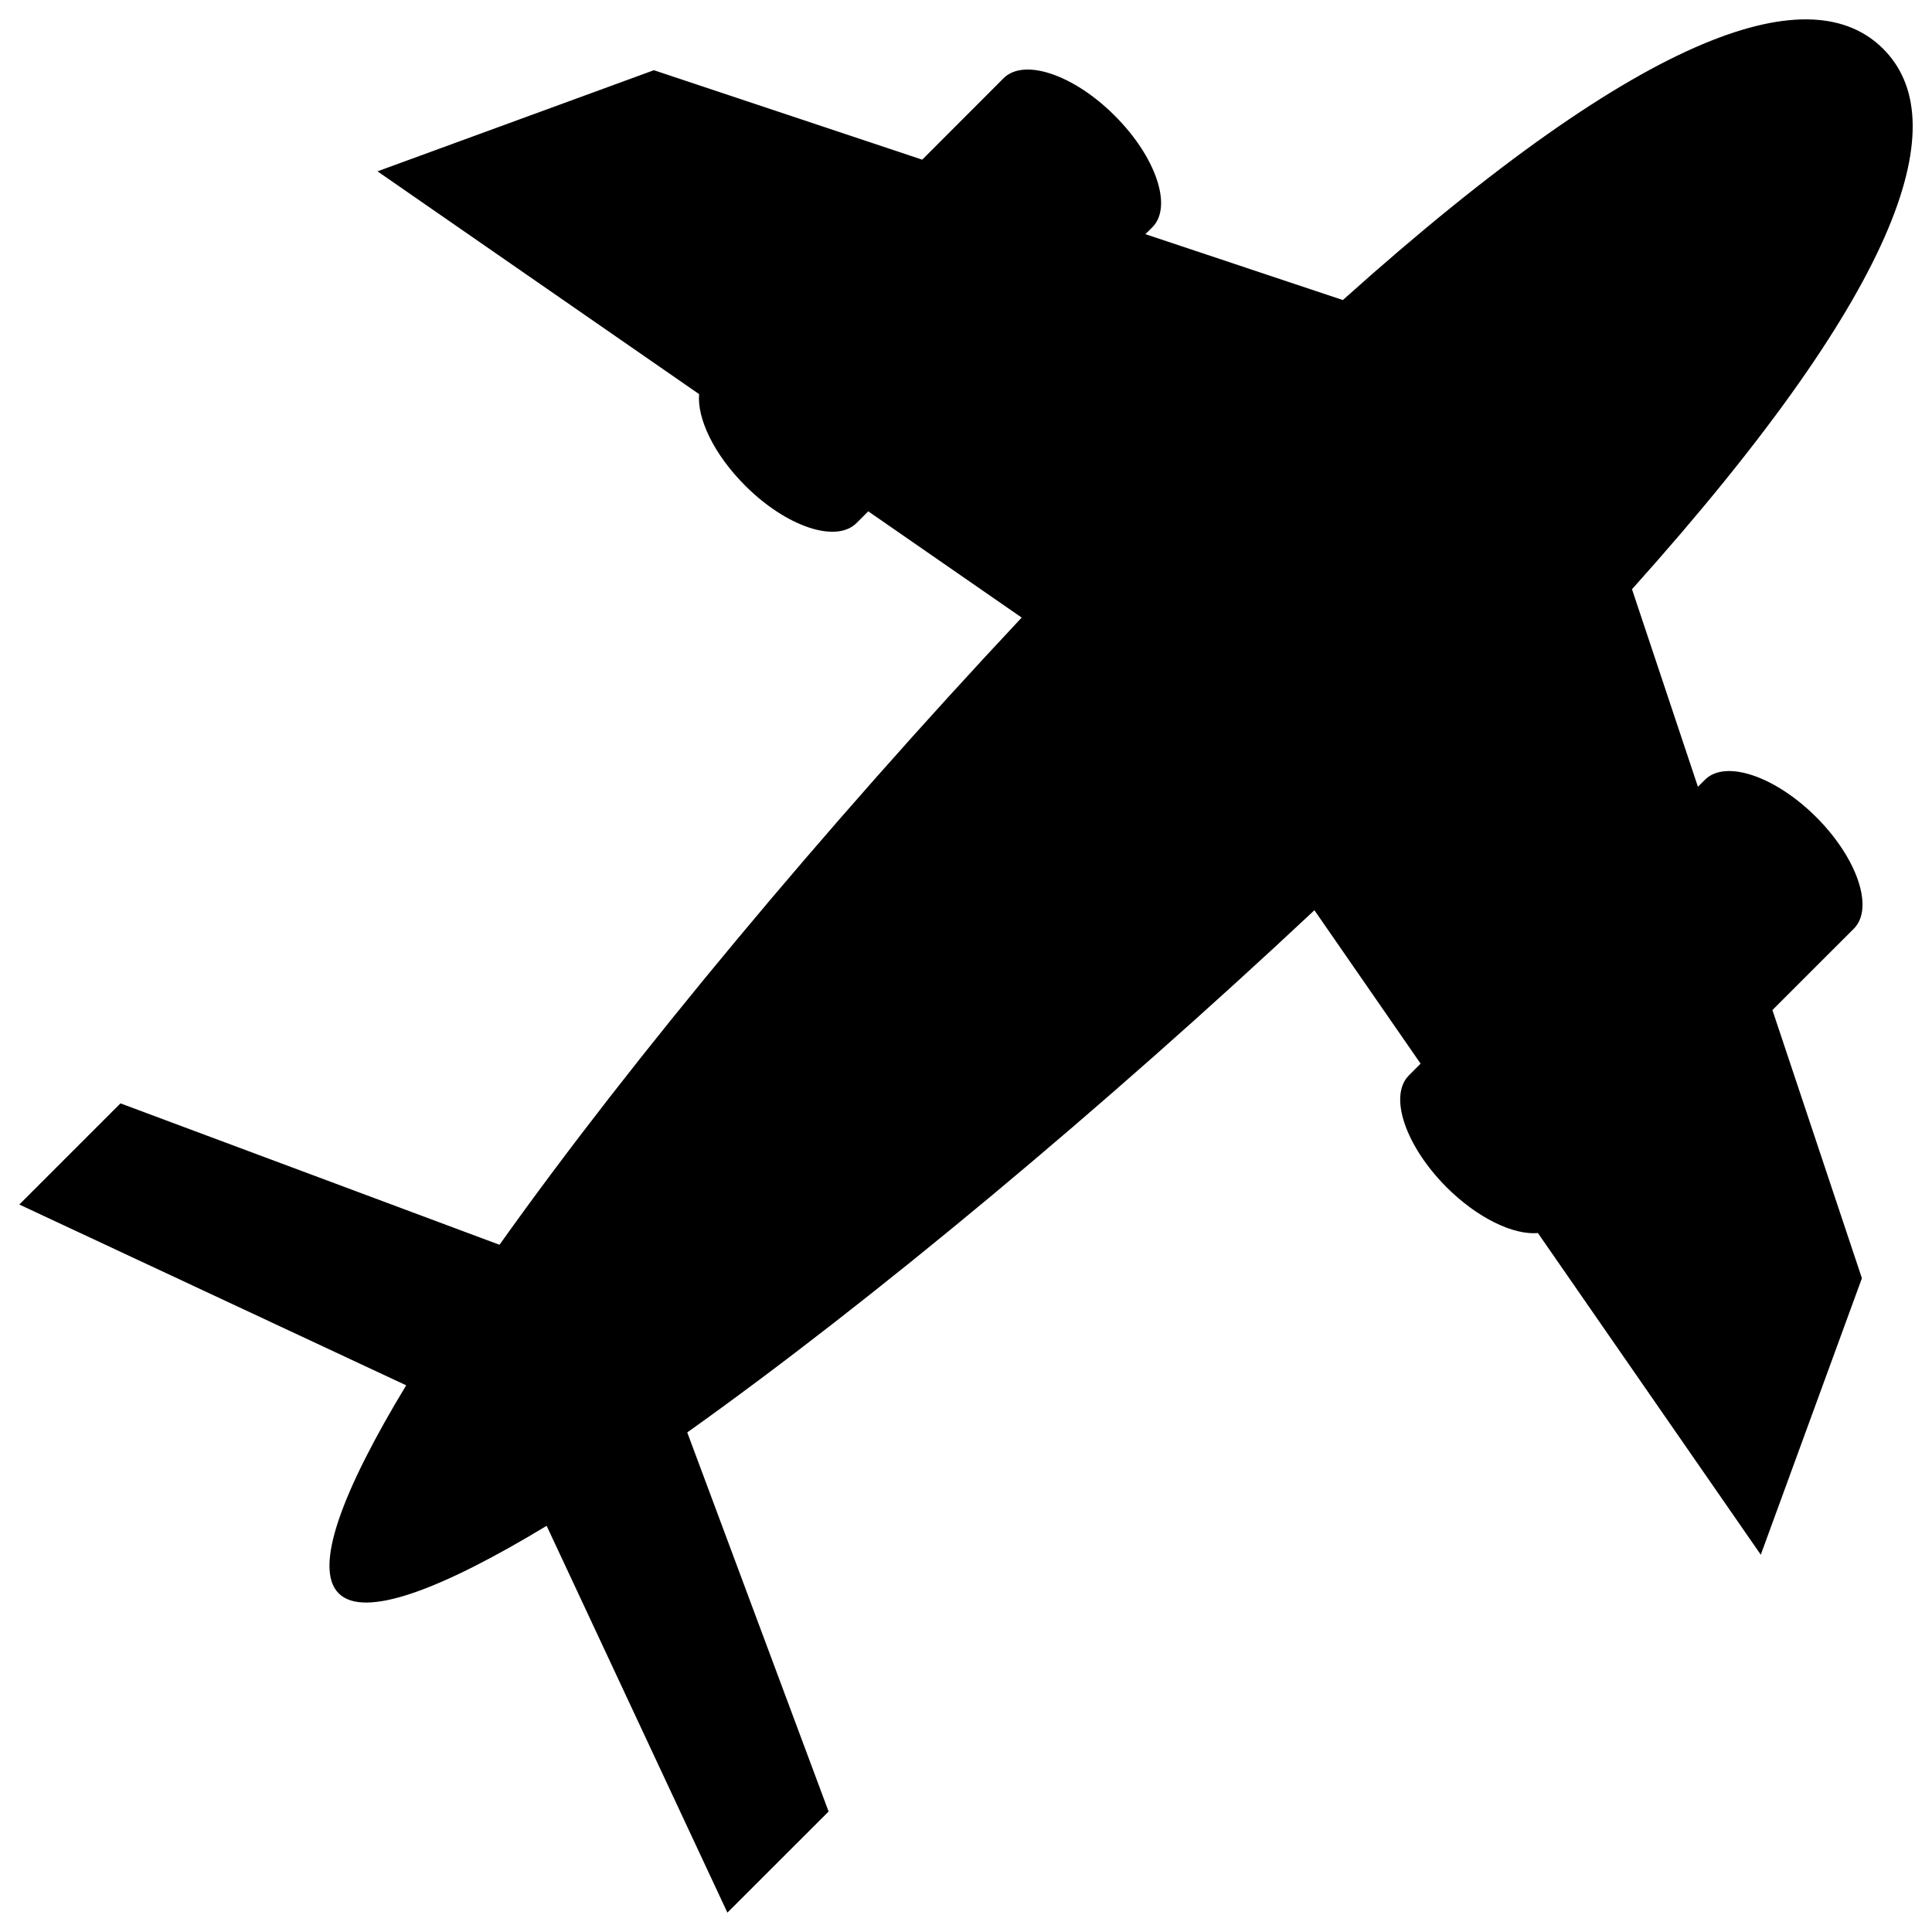
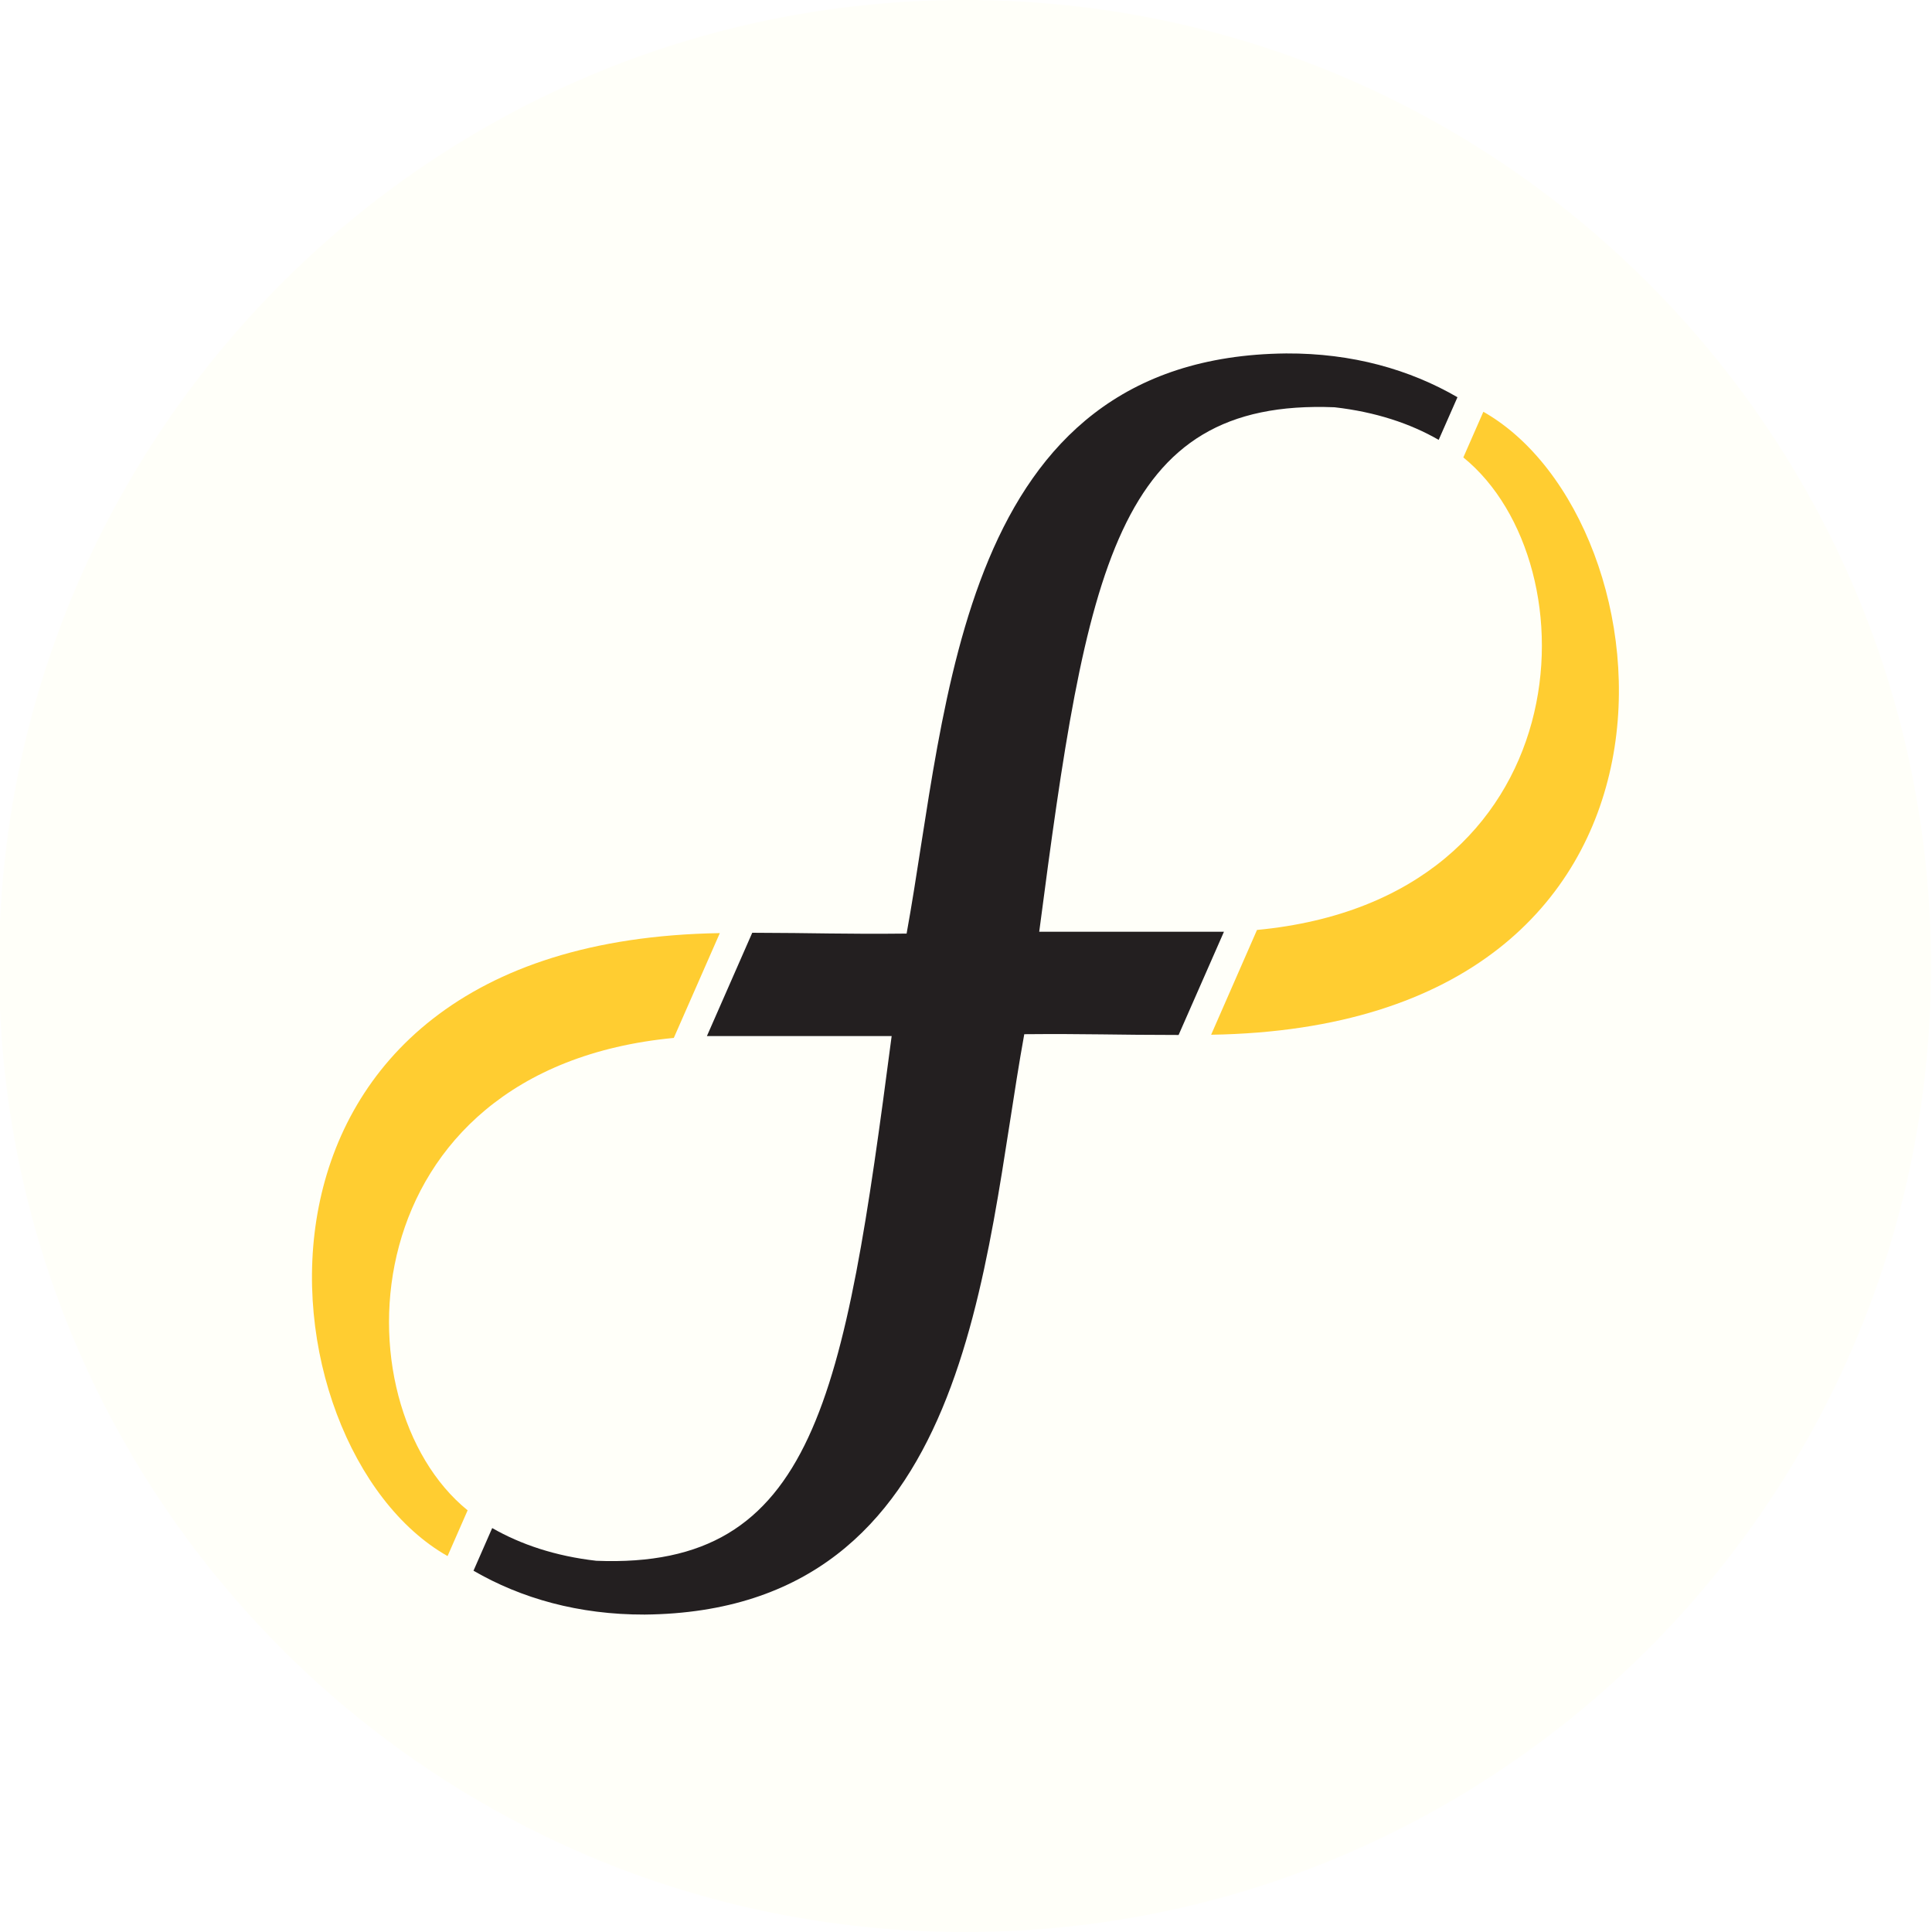
<svg xmlns="http://www.w3.org/2000/svg" version="1.1" id="Layer_1" x="0px" y="0px" width="50px" height="50px" viewBox="0 0 50 50" enable-background="new 0 0 50 50" xml:space="preserve">
-   <path d="M36.462,27.831l0.303-0.304l-2.748-3.97c-5.42,5.079-11.415,10.086-16.231,13.514l3.658,9.811l-2.619,2.617l-4.678-10.011  c-2.748,1.662-4.728,2.406-5.382,1.747c-0.659-0.657,0.086-2.639,1.747-5.383L0.5,31.173l2.618-2.618l9.809,3.66  c3.427-4.819,8.435-10.815,13.514-16.232l-3.971-2.75l-0.303,0.303c-0.529,0.529-1.82,0.096-2.884-0.97  c-0.801-0.8-1.245-1.73-1.19-2.366L9.769,4.434l7.154-2.617l6.944,2.315l2.105-2.107c0.526-0.529,1.819-0.094,2.88,0.972  c1.066,1.063,1.501,2.354,0.972,2.883l-0.182,0.18l5.111,1.705c8.006-7.183,12.173-8.313,13.985-6.5  c1.811,1.81,0.681,5.978-6.502,13.984l1.706,5.112l0.182-0.181c0.529-0.529,1.817-0.095,2.883,0.97  c1.062,1.063,1.498,2.354,0.971,2.883L45.87,26.14l2.316,6.94l-2.617,7.156l-5.768-8.325c-0.636,0.056-1.563-0.386-2.367-1.188  C36.368,29.65,35.933,28.36,36.462,27.831z" />
+   <g>
+     <path fill="#FFFFF9" d="M49.975,25c0,13.807-11.193,25.001-25,25.001c-13.808,0-25-11.194-25-25.001c0-13.805,11.192-25,25-25   C38.781,0,49.975,11.195,49.975,25z" />
+     <g>
+       <g>
+         <path fill-rule="evenodd" clip-rule="evenodd" fill="#FFCD31" d="M17.438,26.861l1.191-2.712     c-13.326,0.21-12.008,13.312-7.046,16.122l0.519-1.184C8.691,36.321,9.004,27.667,17.438,26.861z" />
+         <path fill-rule="evenodd" clip-rule="evenodd" fill="#FFCD31" d="M38.389,10.657l-0.518,1.181     c3.41,2.769,3.095,11.427-5.34,12.229l-1.187,2.712C44.668,26.565,43.35,13.464,38.389,10.657z" />
+         <path fill-rule="evenodd" clip-rule="evenodd" fill="#231F20" d="M33.286,9.147c-8.501,0.086-8.748,9.111-9.823,15.014     c-1.616,0.018-2.372-0.018-3.995-0.021l-1.173,2.673h4.781c-1.227,9.367-1.978,13.805-7.644,13.58     c-1.06-0.121-1.954-0.423-2.694-0.847l-0.484,1.104c1.232,0.714,2.717,1.139,4.43,1.135c8.505-0.087,8.752-9.116,9.824-15.02     c1.615-0.015,2.375,0.02,3.994,0.02l1.174-2.672h-4.781c1.225-9.366,1.977-13.801,7.643-13.573     c1.061,0.121,1.957,0.419,2.695,0.844l0.486-1.104C36.484,9.564,34.998,9.138,33.286,9.147z" />
+       </g>
+     </g>
+   </g>
</svg>
